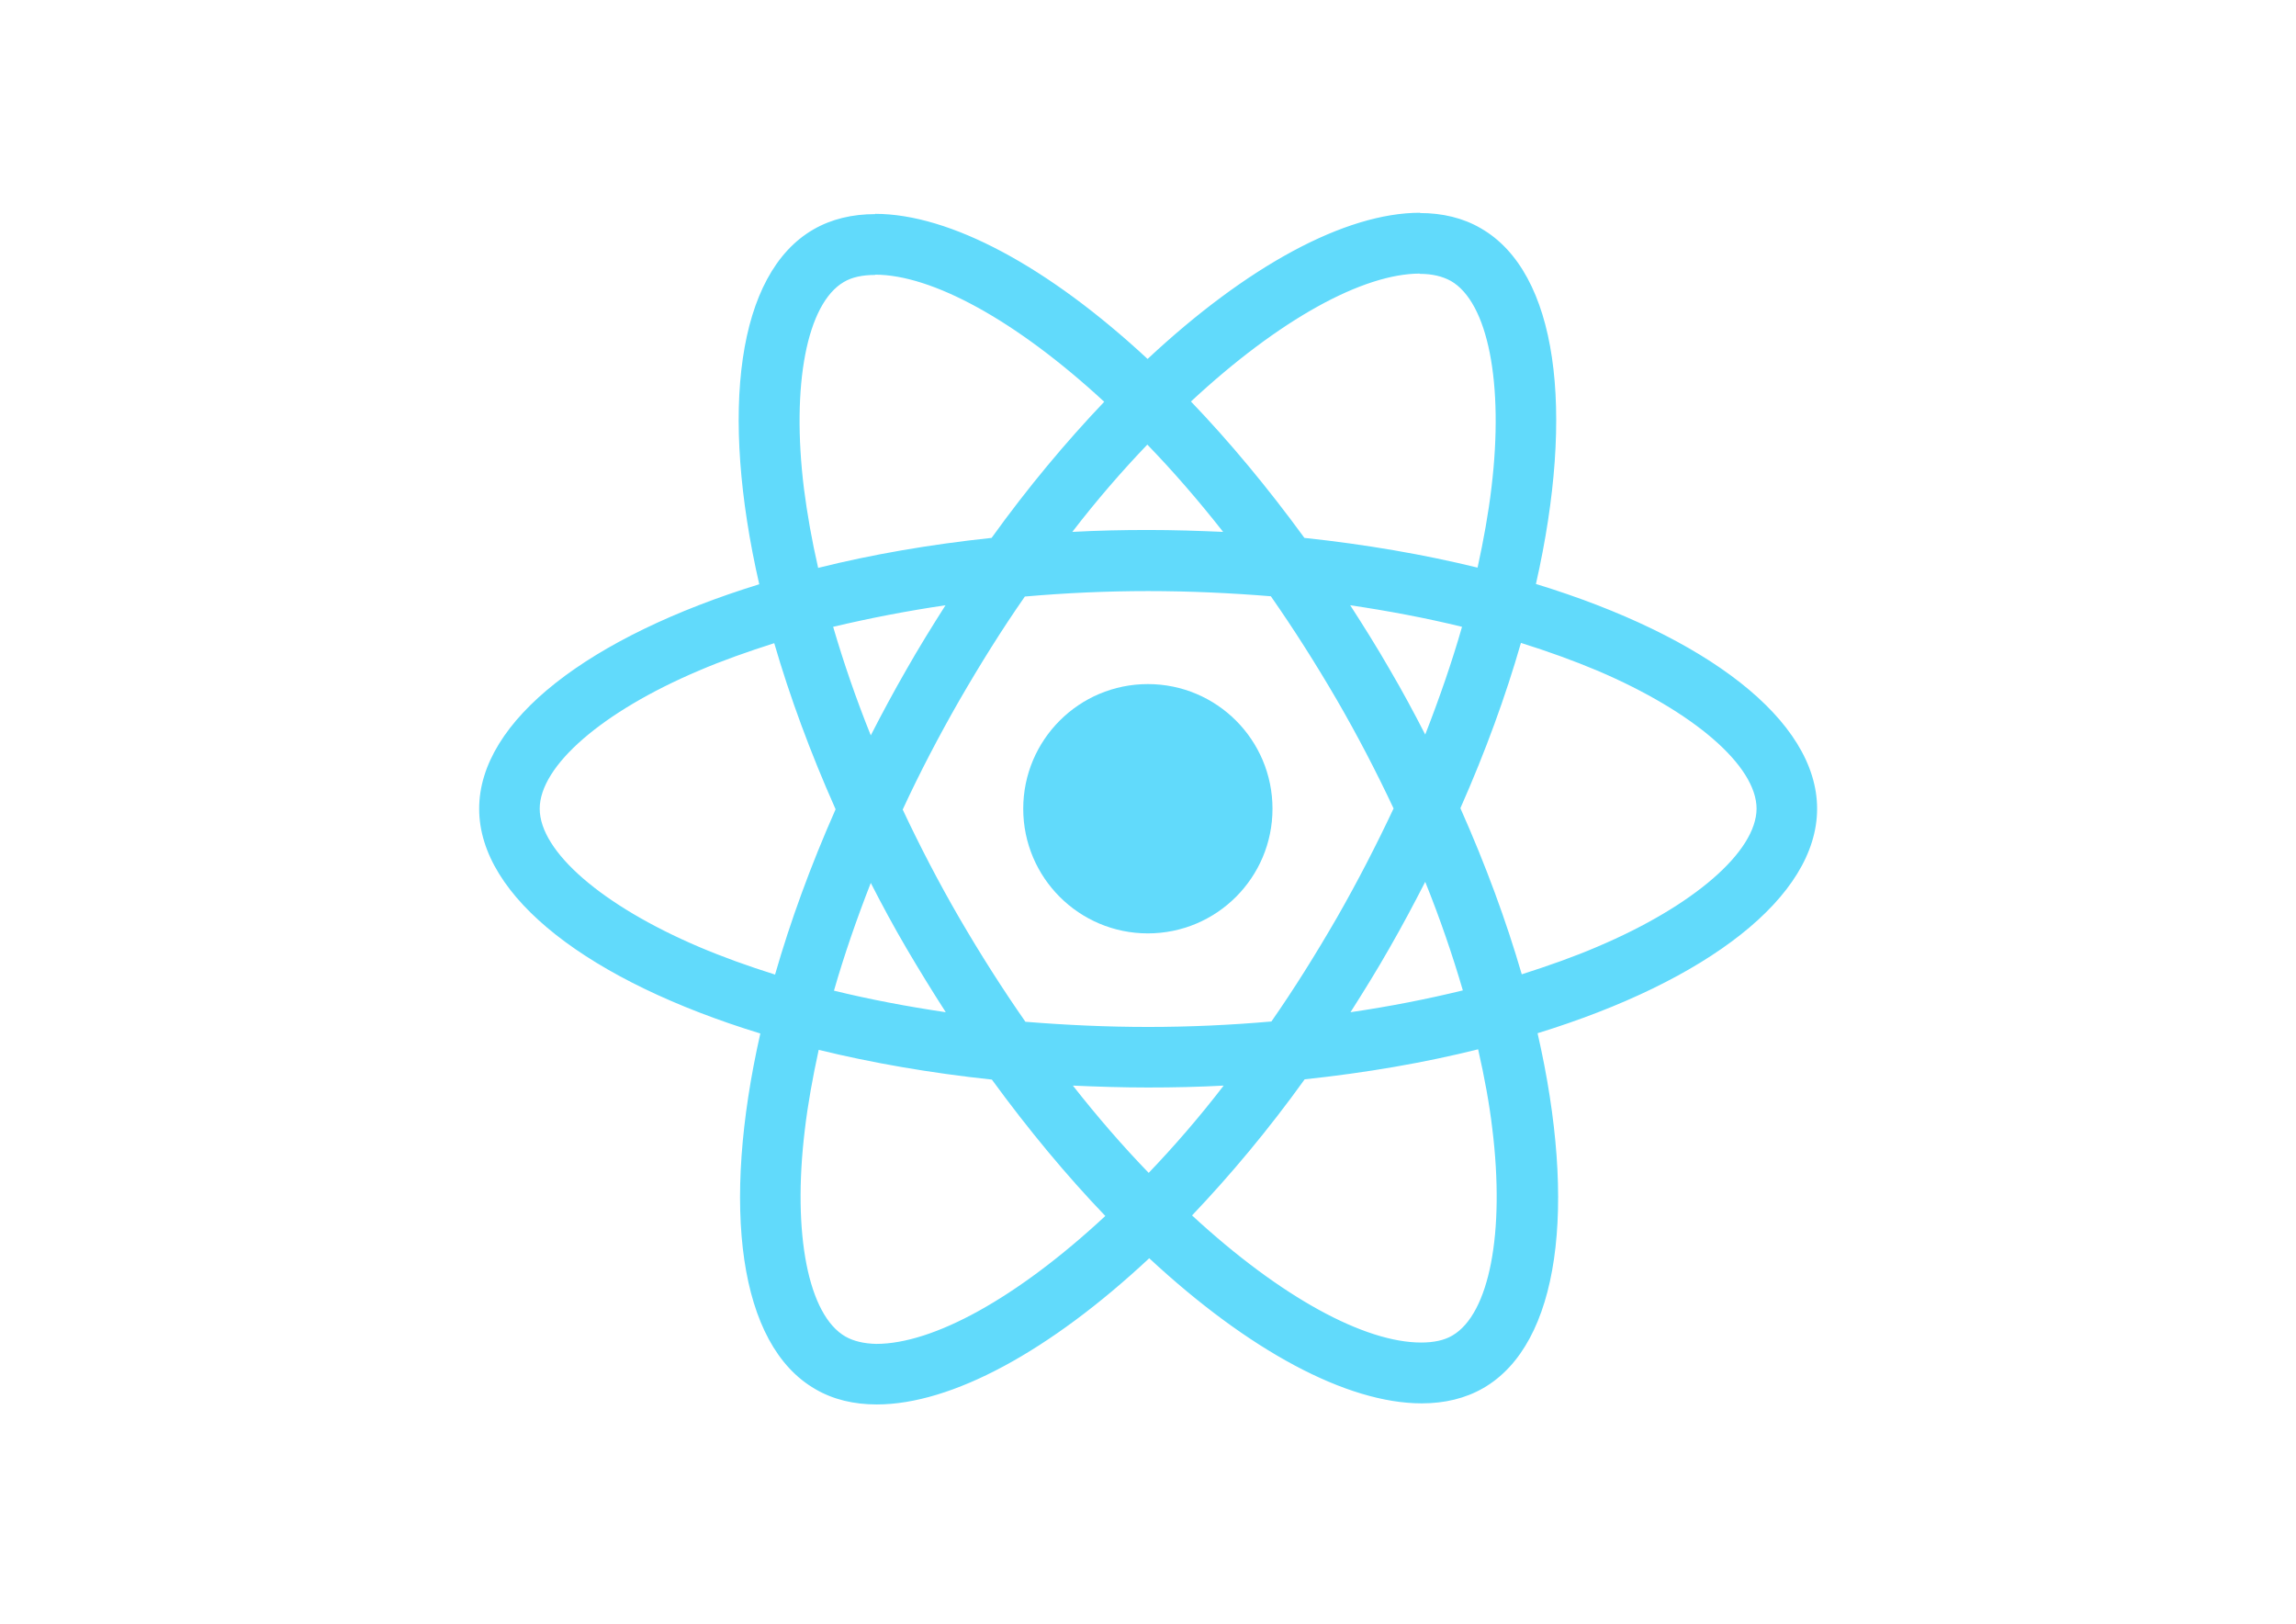
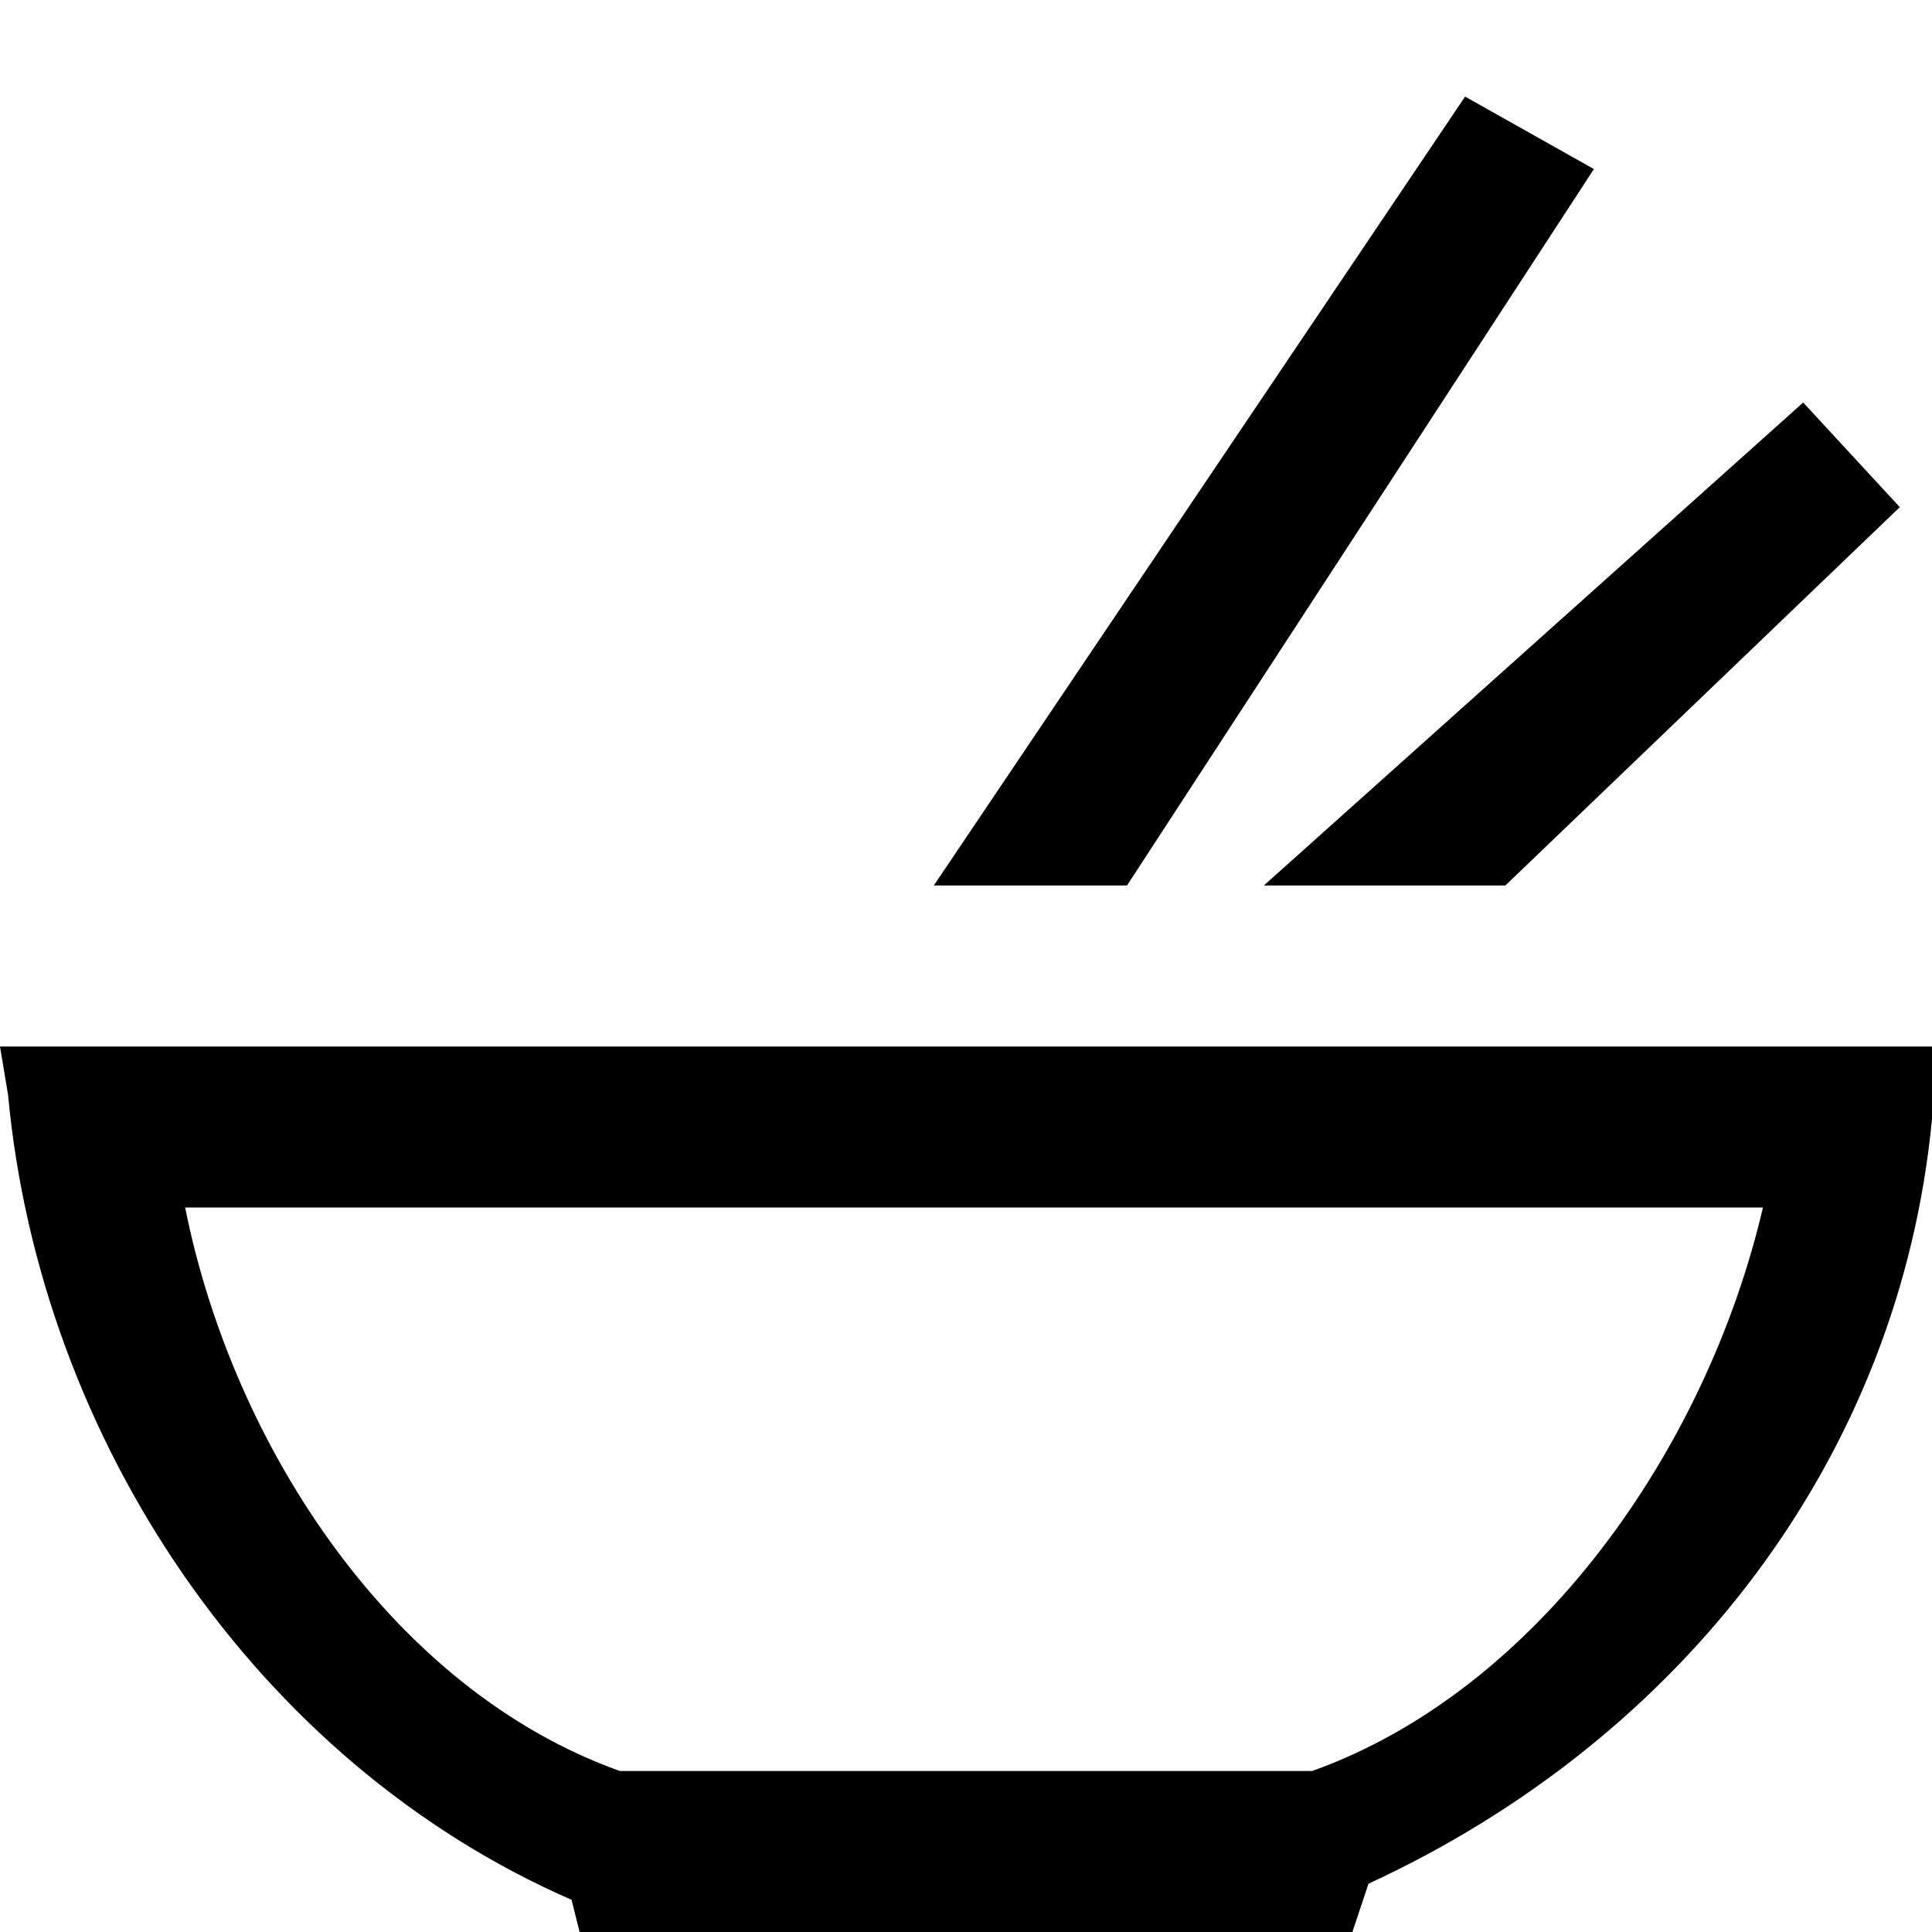
- <svg xmlns="http://www.w3.org/2000/svg" viewBox="0 0 841.9 595.3">
-   <g fill="#61DAFB">
-     <path d="M666.3 296.5c0-32.5-40.7-63.3-103.1-82.4 14.4-63.6 8-114.2-20.2-130.4-6.5-3.8-14.1-5.6-22.4-5.6v22.3c4.6 0 8.3.9 11.4 2.6 13.6 7.8 19.5 37.5 14.9 75.7-1.1 9.4-2.9 19.3-5.1 29.4-19.6-4.8-41-8.5-63.5-10.9-13.5-18.5-27.5-35.3-41.6-50 32.6-30.3 63.2-46.9 84-46.9V78c-27.5 0-63.5 19.6-99.9 53.6-36.4-33.8-72.4-53.2-99.9-53.2v22.3c20.7 0 51.4 16.5 84 46.6-14 14.7-28 31.4-41.3 49.9-22.6 2.4-44 6.1-63.6 11-2.3-10-4-19.7-5.2-29-4.7-38.2 1.1-67.9 14.6-75.8 3-1.8 6.9-2.6 11.5-2.6V78.5c-8.4 0-16 1.8-22.6 5.6-28.1 16.2-34.4 66.7-19.9 130.1-62.2 19.2-102.7 49.9-102.7 82.3 0 32.5 40.7 63.3 103.1 82.4-14.4 63.6-8 114.2 20.2 130.4 6.5 3.8 14.1 5.6 22.5 5.6 27.5 0 63.5-19.6 99.9-53.6 36.4 33.8 72.4 53.2 99.9 53.2 8.4 0 16-1.8 22.6-5.6 28.1-16.2 34.4-66.7 19.9-130.1 62-19.1 102.5-49.9 102.5-82.3zm-130.2-66.7c-3.7 12.9-8.3 26.2-13.5 39.5-4.1-8-8.4-16-13.1-24-4.6-8-9.5-15.8-14.4-23.4 14.2 2.1 27.9 4.7 41 7.9zm-45.8 106.5c-7.8 13.5-15.8 26.3-24.1 38.2-14.9 1.3-30 2-45.2 2-15.1 0-30.2-.7-45-1.9-8.3-11.9-16.4-24.6-24.2-38-7.6-13.1-14.5-26.4-20.8-39.8 6.2-13.4 13.2-26.8 20.7-39.9 7.8-13.5 15.8-26.3 24.1-38.2 14.9-1.3 30-2 45.2-2 15.1 0 30.2.7 45 1.9 8.3 11.9 16.4 24.6 24.2 38 7.6 13.1 14.5 26.4 20.8 39.8-6.3 13.4-13.2 26.8-20.7 39.9zm32.3-13c5.4 13.4 10 26.8 13.8 39.8-13.1 3.2-26.9 5.9-41.2 8 4.9-7.7 9.8-15.6 14.4-23.7 4.6-8 8.9-16.1 13-24.1zM421.2 430c-9.3-9.6-18.6-20.3-27.8-32 9 .4 18.2.7 27.5.7 9.4 0 18.7-.2 27.8-.7-9 11.7-18.3 22.4-27.5 32zm-74.4-58.9c-14.2-2.1-27.9-4.7-41-7.9 3.7-12.9 8.3-26.2 13.5-39.5 4.1 8 8.4 16 13.1 24 4.7 8 9.5 15.8 14.4 23.4zM420.7 163c9.3 9.6 18.6 20.3 27.8 32-9-.4-18.2-.7-27.5-.7-9.4 0-18.7.2-27.8.7 9-11.7 18.3-22.4 27.5-32zm-74 58.9c-4.9 7.7-9.8 15.6-14.4 23.7-4.6 8-8.9 16-13 24-5.4-13.4-10-26.8-13.8-39.8 13.1-3.1 26.9-5.8 41.2-7.9zm-90.5 125.2c-35.4-15.1-58.3-34.9-58.3-50.6 0-15.7 22.9-35.6 58.3-50.6 8.6-3.7 18-7 27.7-10.1 5.7 19.6 13.2 40 22.5 60.9-9.2 20.8-16.6 41.1-22.2 60.6-9.9-3.1-19.3-6.5-28-10.2zM310 490c-13.6-7.8-19.5-37.5-14.9-75.7 1.1-9.4 2.9-19.3 5.1-29.4 19.6 4.8 41 8.5 63.5 10.9 13.5 18.5 27.5 35.3 41.6 50-32.6 30.3-63.2 46.9-84 46.9-4.5-.1-8.3-1-11.3-2.7zm237.2-76.2c4.7 38.2-1.1 67.9-14.6 75.8-3 1.8-6.9 2.6-11.5 2.6-20.7 0-51.4-16.5-84-46.6 14-14.7 28-31.4 41.3-49.9 22.6-2.4 44-6.1 63.6-11 2.3 10.1 4.1 19.8 5.2 29.1zm38.5-66.7c-8.6 3.7-18 7-27.7 10.1-5.7-19.6-13.2-40-22.5-60.9 9.2-20.8 16.6-41.1 22.2-60.6 9.9 3.1 19.3 6.5 28.1 10.2 35.4 15.1 58.3 34.9 58.3 50.6-.1 15.7-23 35.6-58.4 50.6zM320.8 78.4z" />
-     <circle cx="420.9" cy="296.5" r="45.7" />
-     <path d="M520.5 78.1z" />
-   </g>
+ <svg xmlns="http://www.w3.org/2000/svg" id="Layer_1" width="1em" height="1em" fill="currentColor" viewBox="0 0 24 24" xml:space="preserve">
+   <path d="M18.7,11l4.9-4.7L22.4,5l-6.7,6H18.7z M19.8,2.1l-1.6-0.9L11.6,11H14L19.8,2.1z M0,13l0.1,0.6  c0.4,4.3,3.1,8.3,7,10L7.2,24h9.6l0.2-0.6c3.9-1.8,6.6-5.3,7-9.5L24,13H0z M16.3,22H7.7c-2.8-1-4.8-4-5.4-7h19.6  C21.2,18,19.1,21,16.3,22z" />
</svg>
